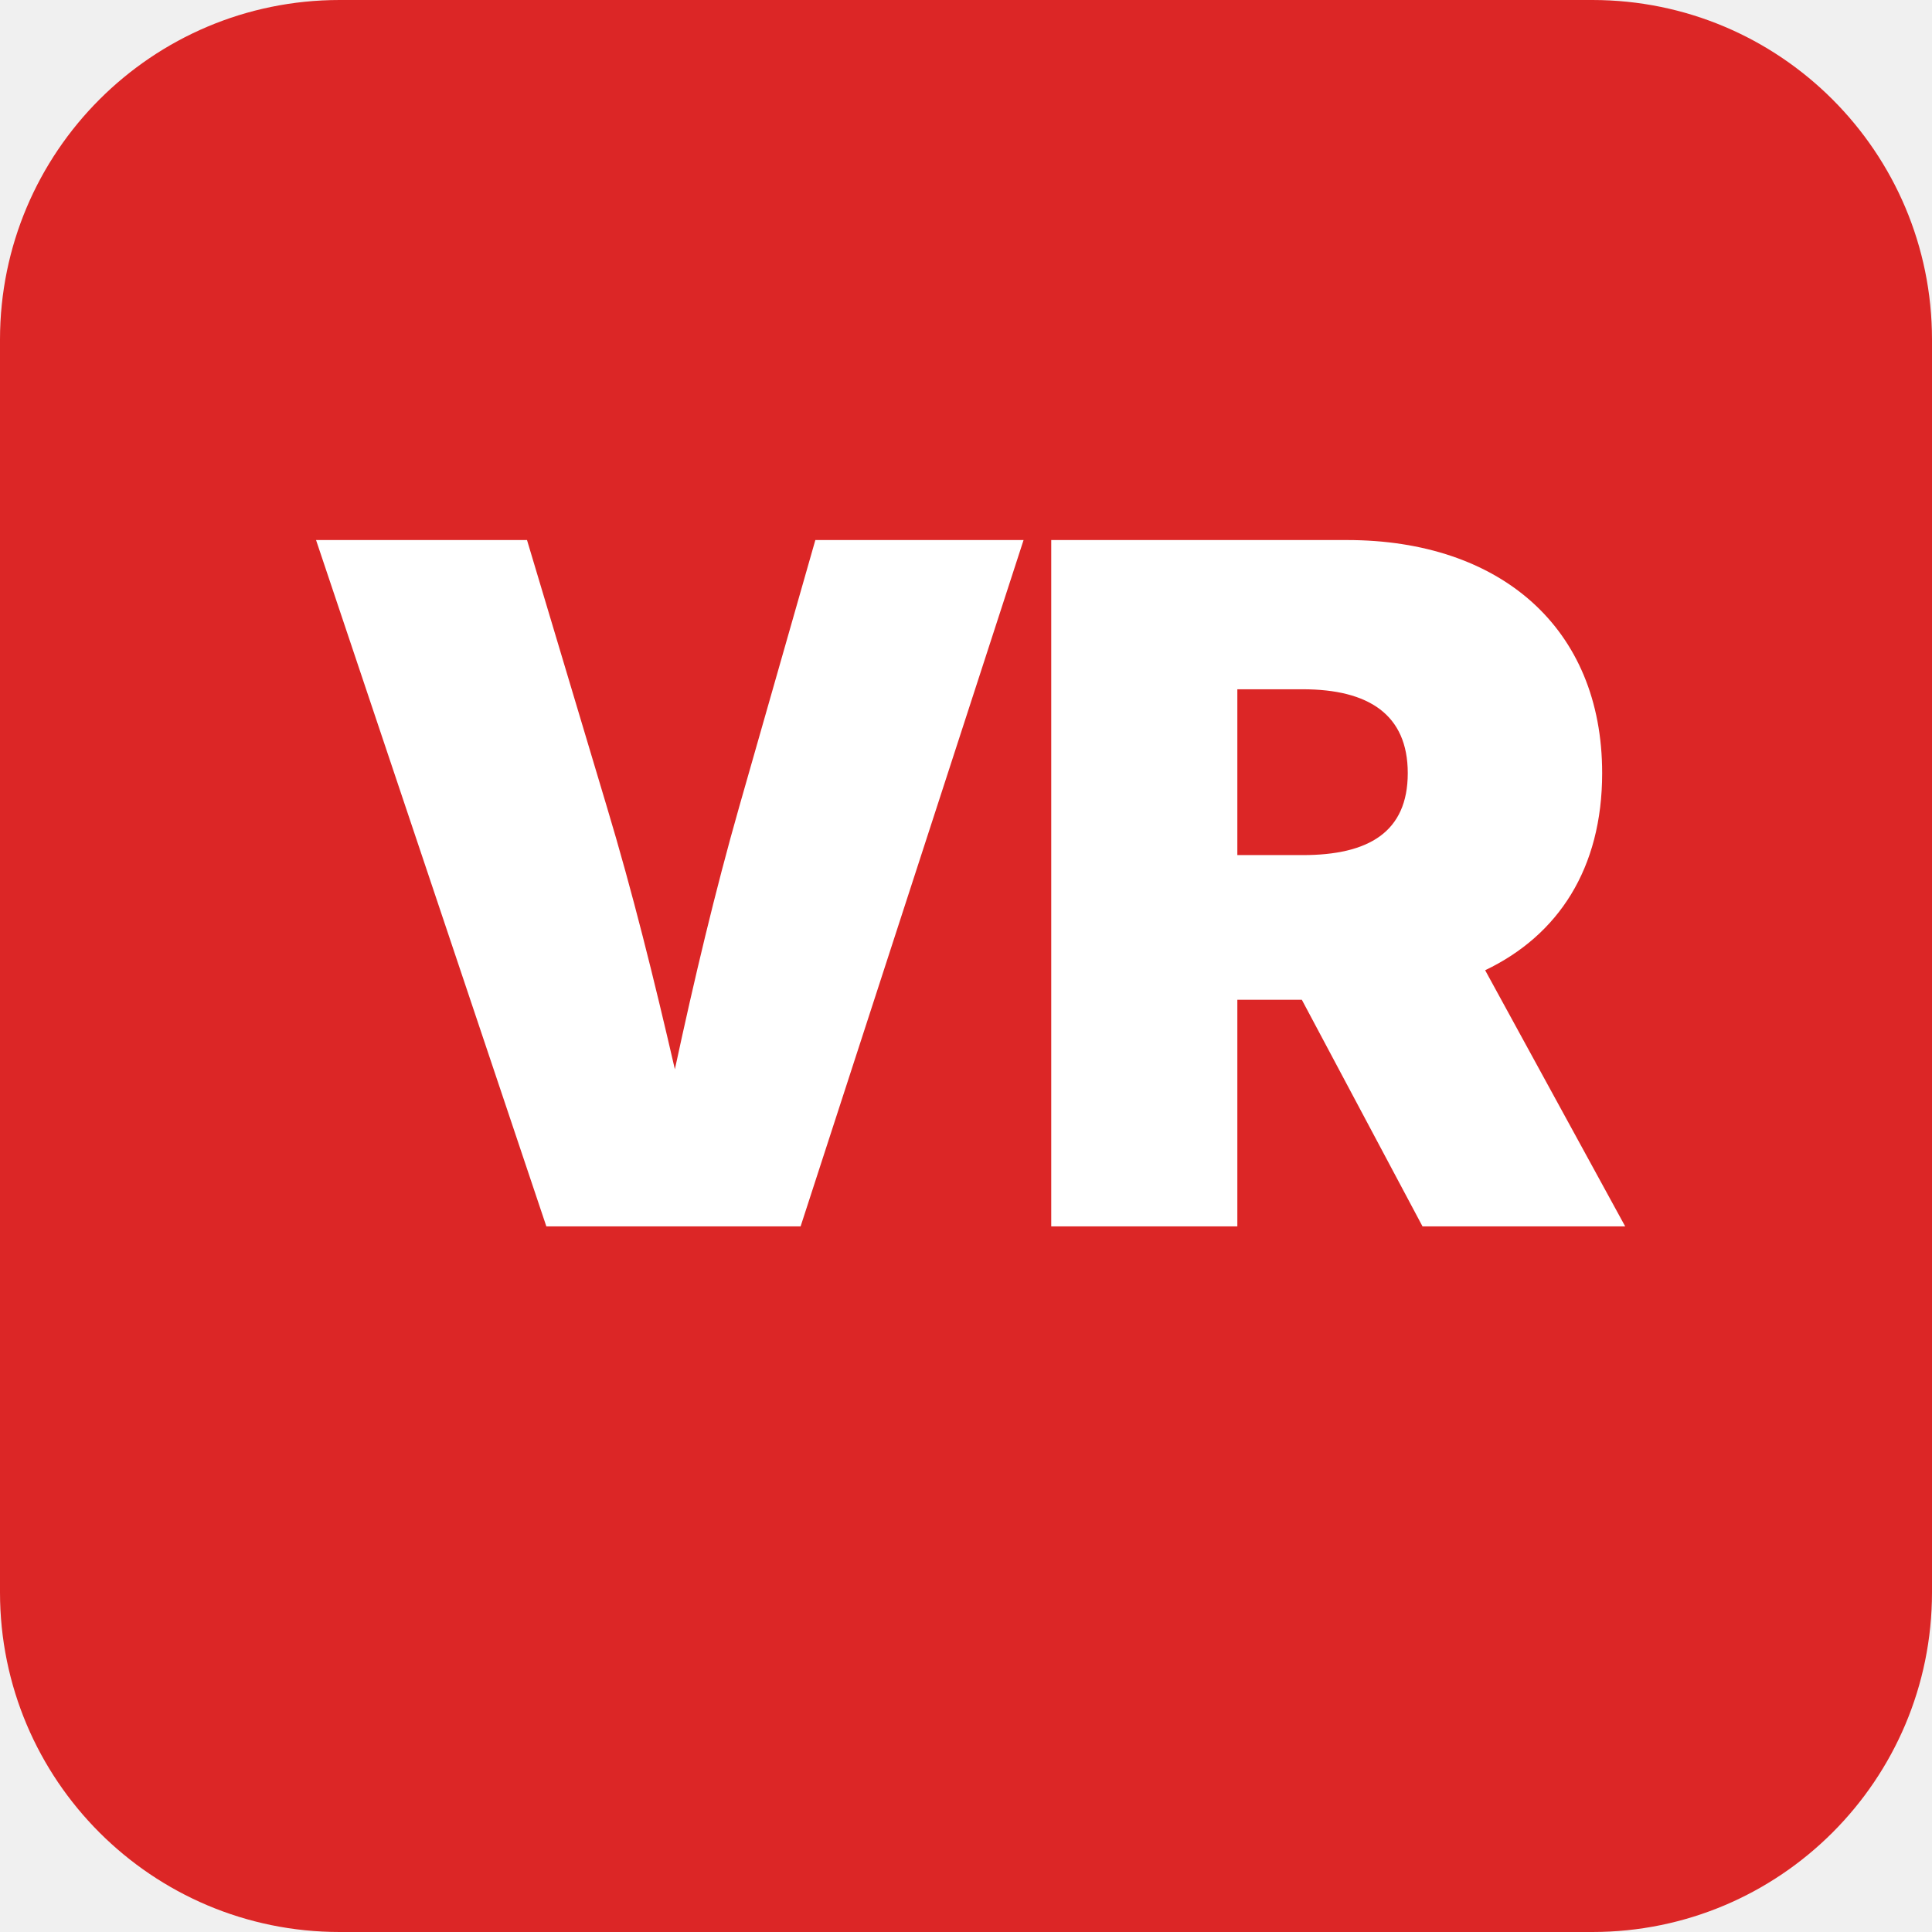
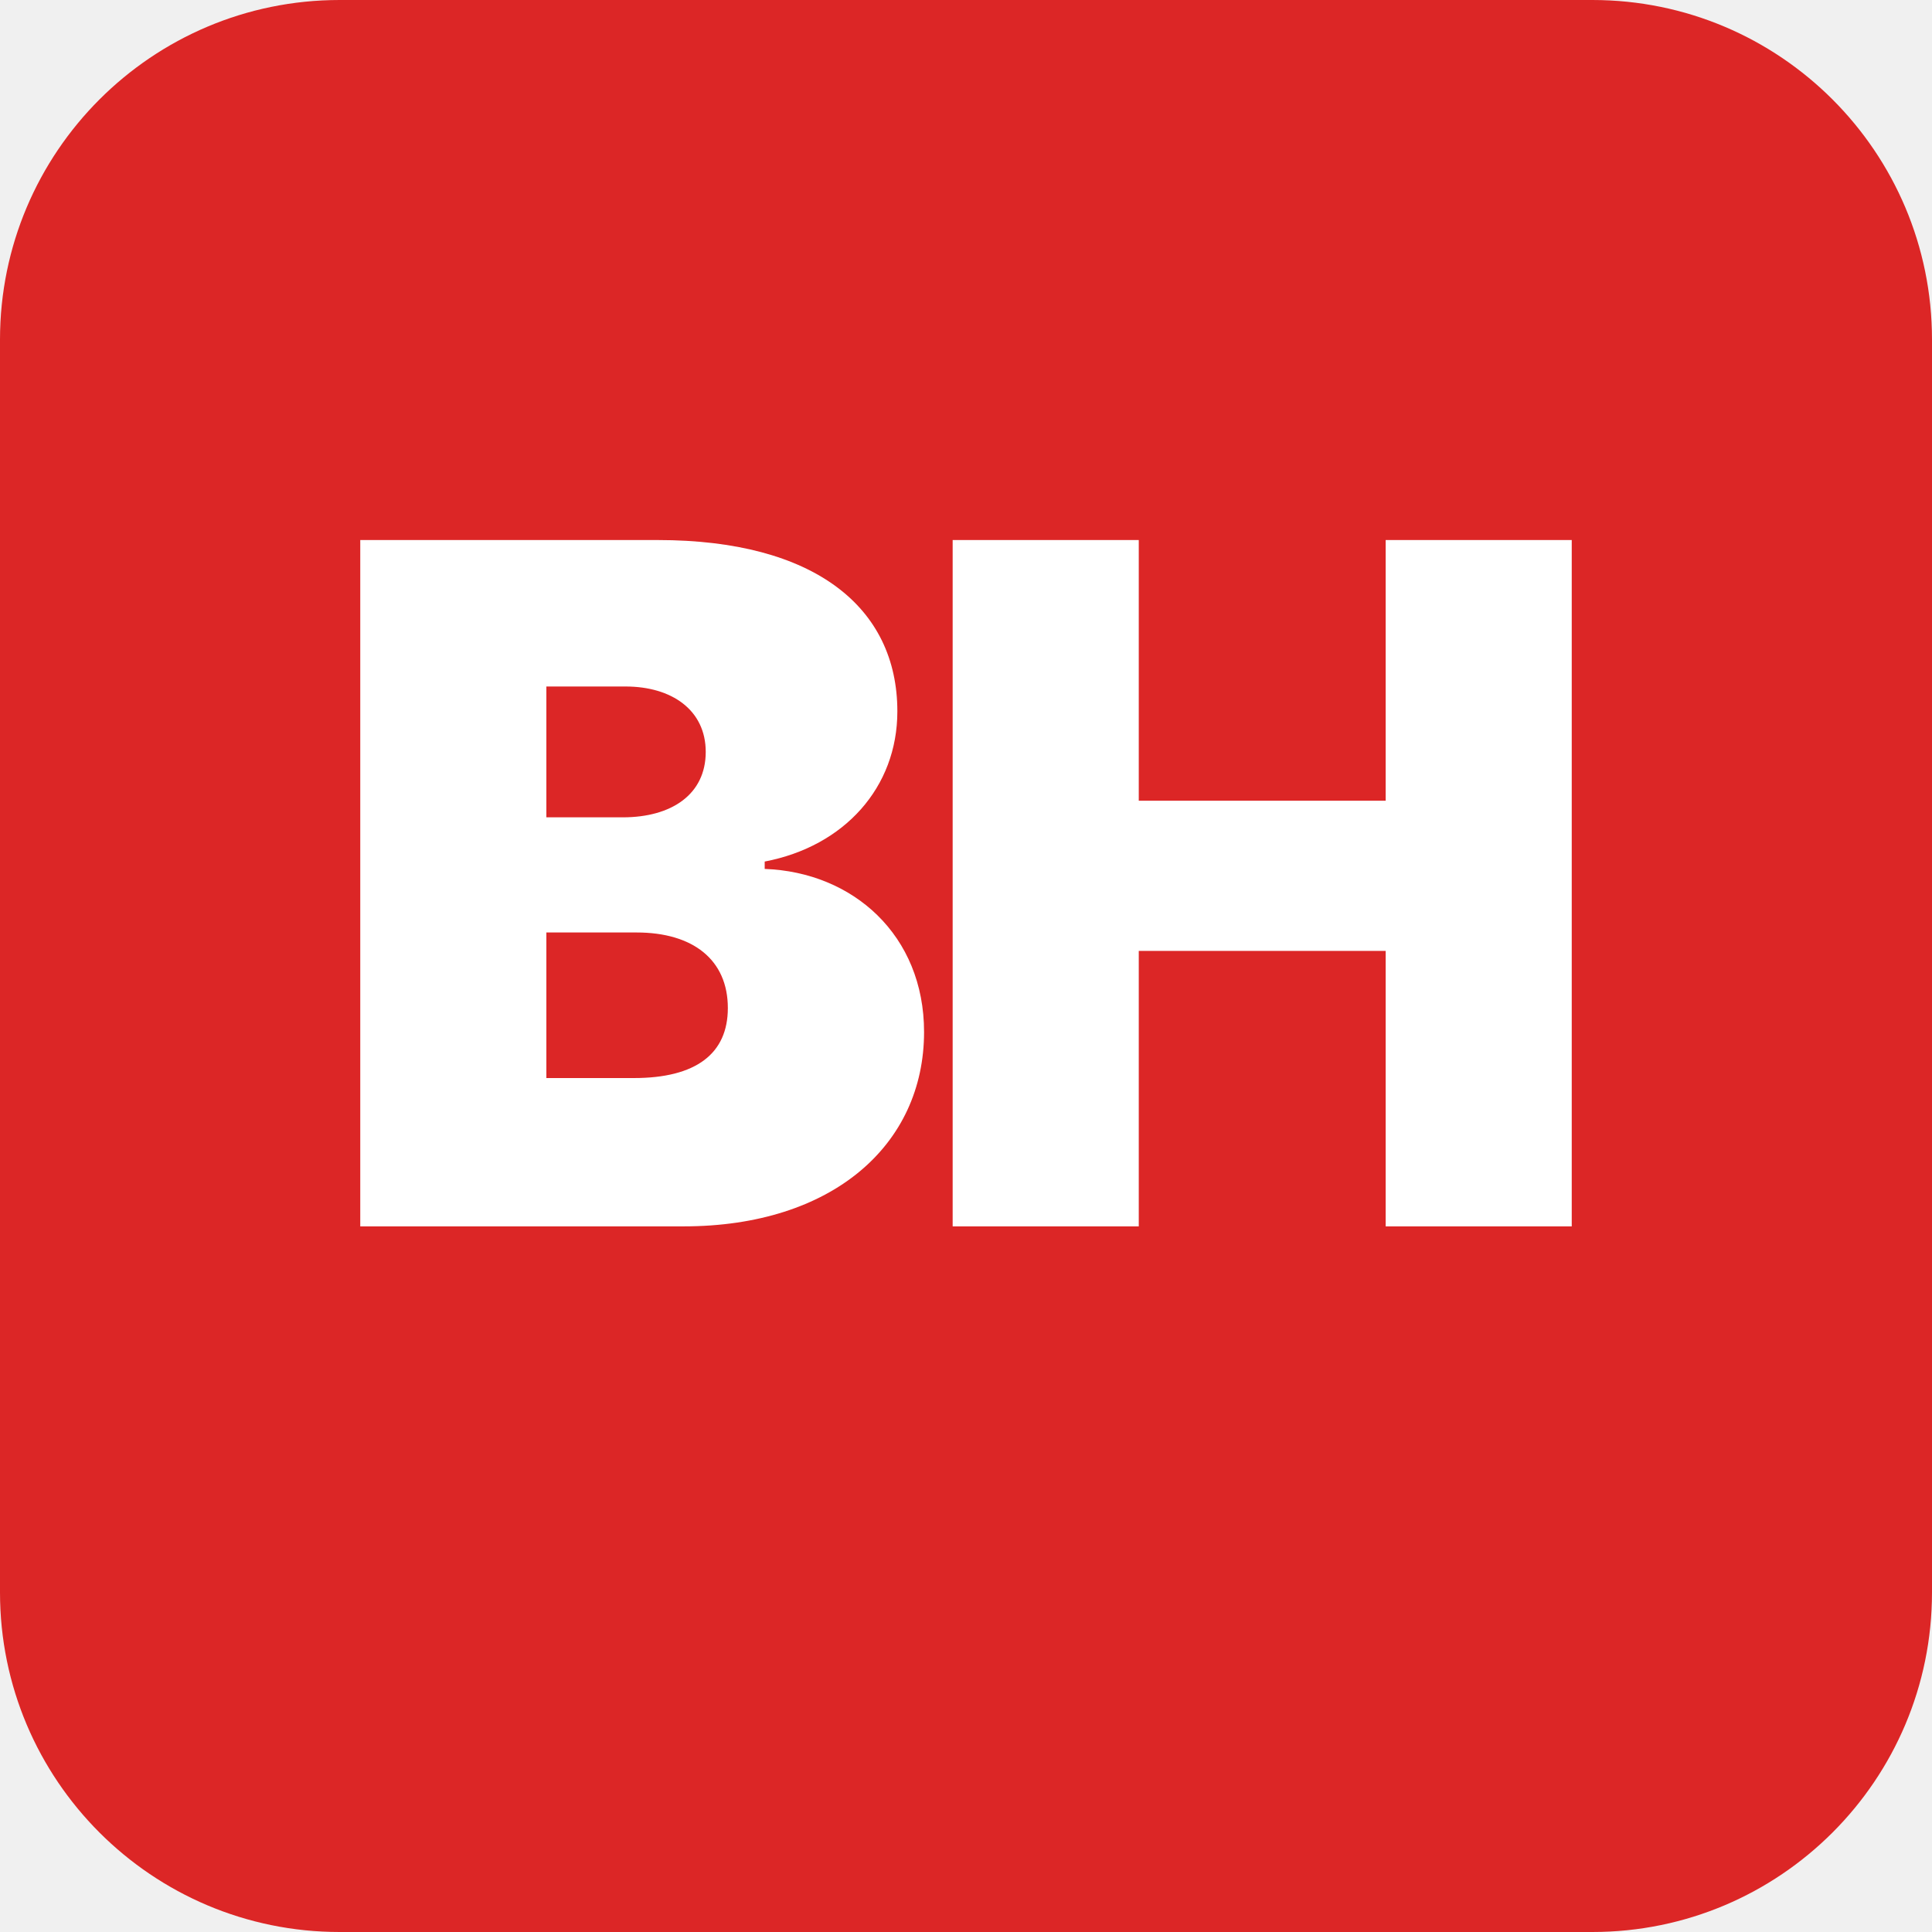
<svg xmlns="http://www.w3.org/2000/svg" viewBox="0 0 1024 1024">
  <rect width="1024" height="1024" fill="#DC2626" rx="180" />
-   <text x="512" y="650" text-anchor="middle" font-family="Inter, -apple-system, system-ui, Helvetica, sans-serif" font-weight="900" font-size="500" fill="#FFFFFF" letter-spacing="-20">VR</text>
+   <text x="512" y="650" text-anchor="middle" font-family="Inter, -apple-system, system-ui, Helvetica, sans-serif" font-weight="900" font-size="500" fill="#FFFFFF" letter-spacing="-20">BH</text>
</svg>
